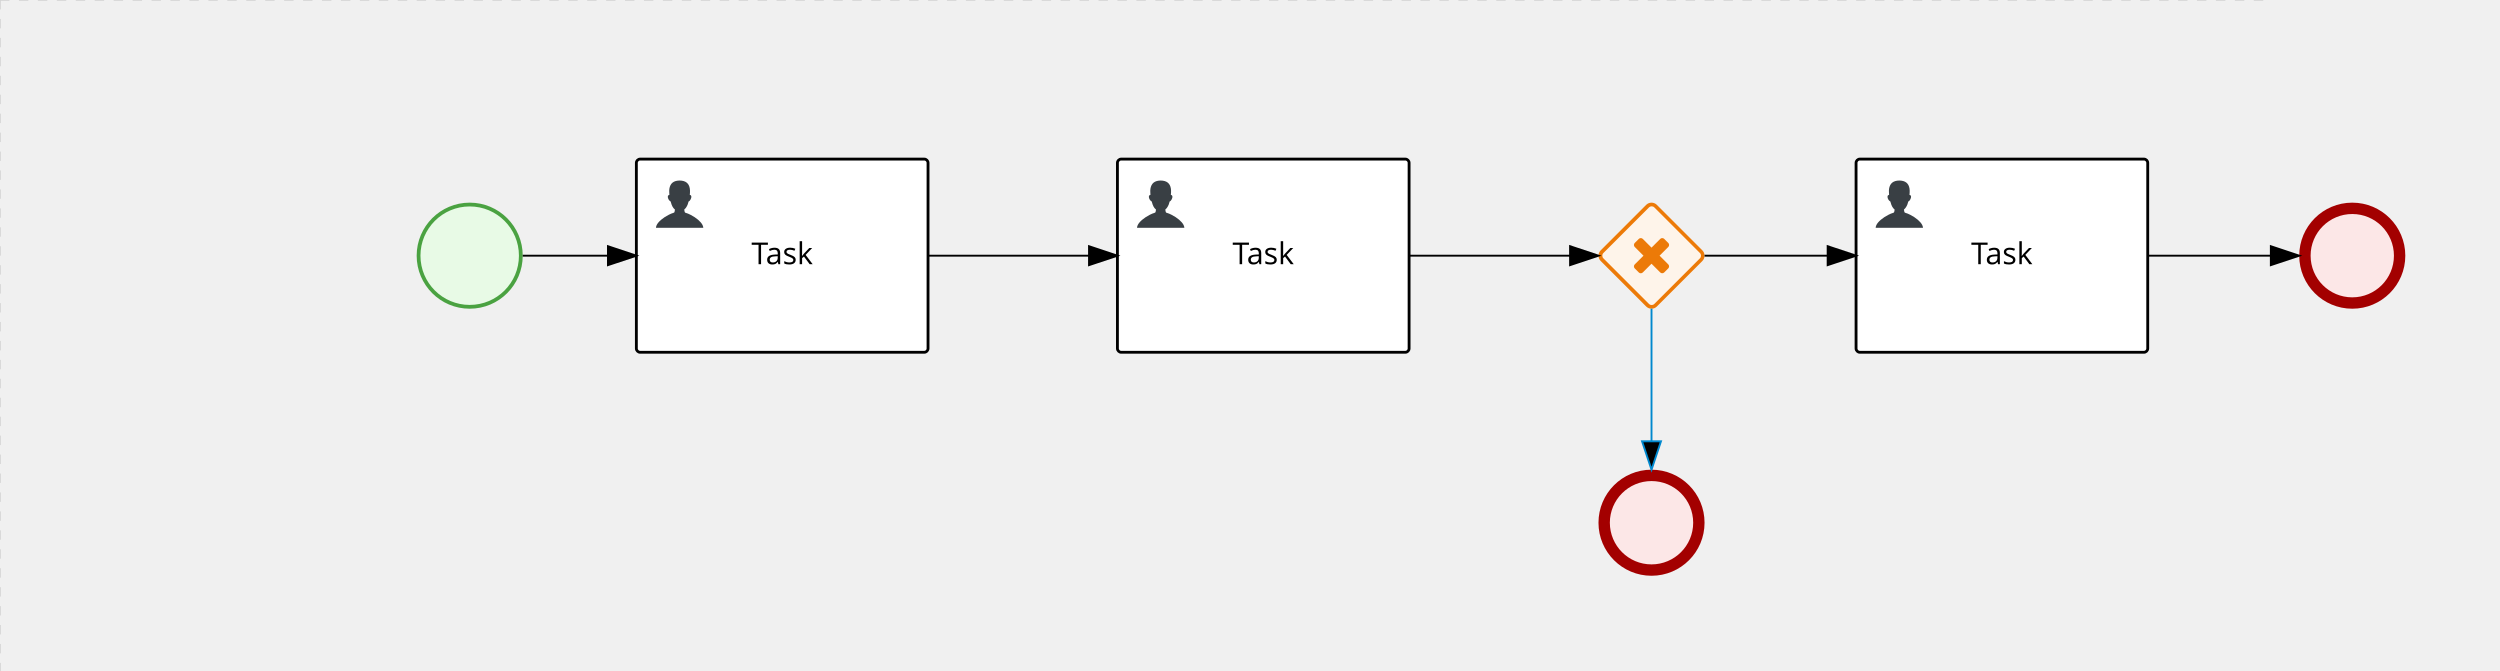
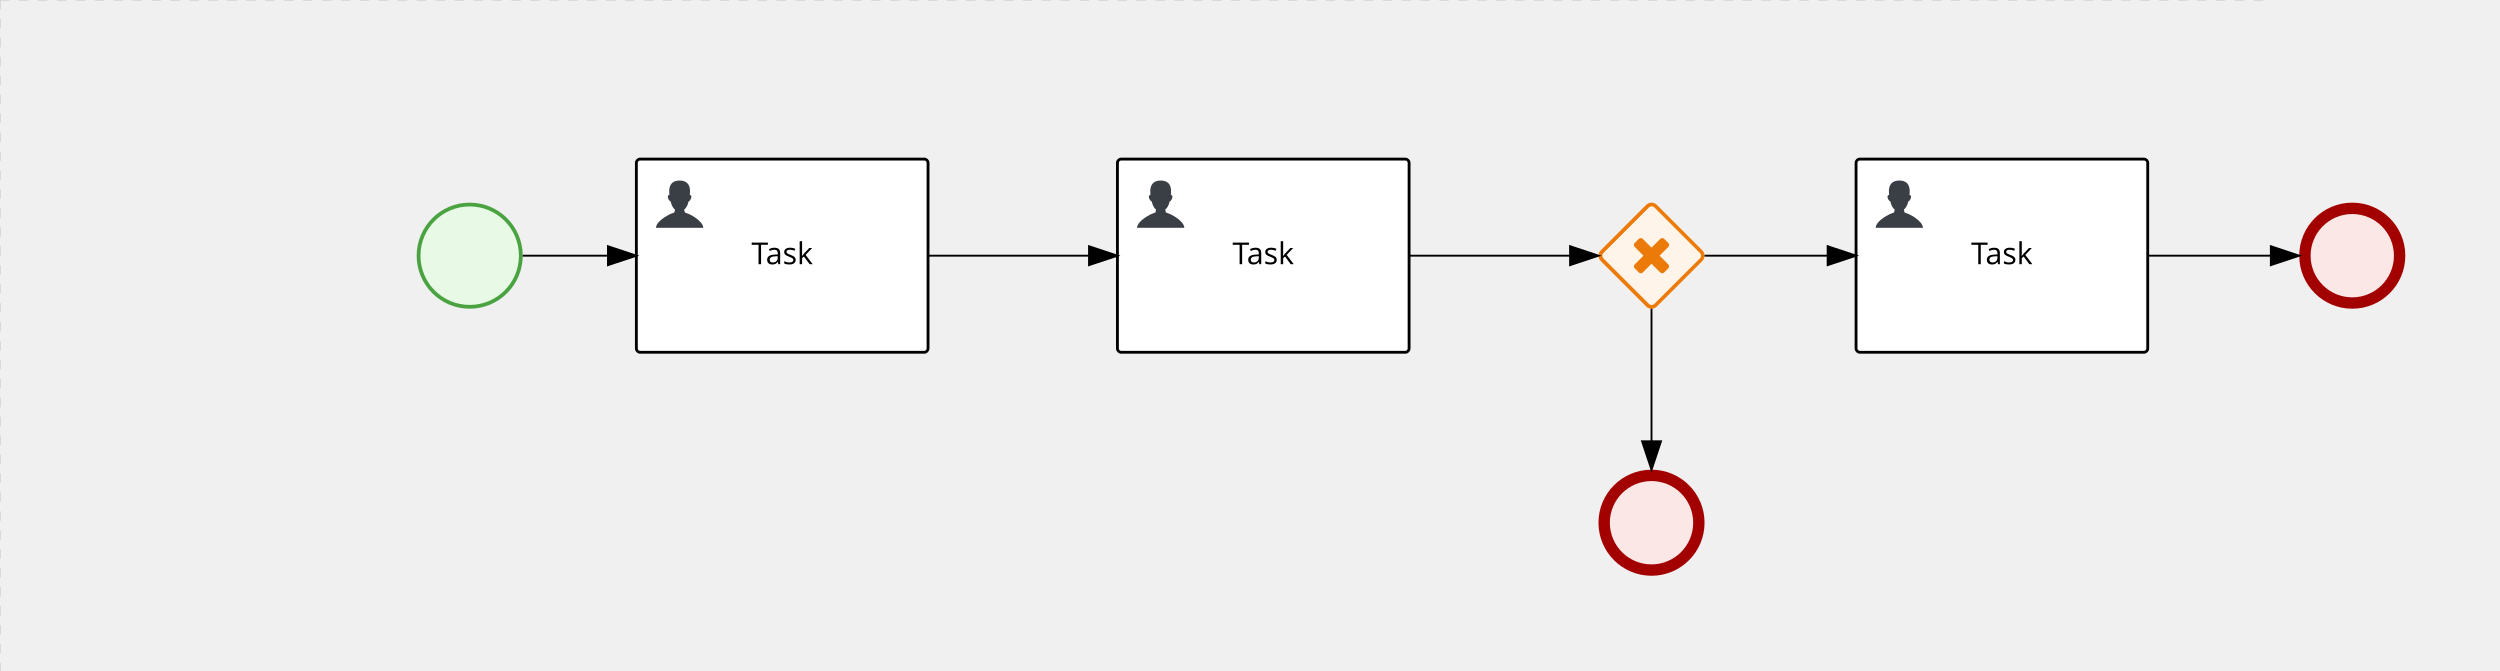
<svg xmlns="http://www.w3.org/2000/svg" version="1.1" width="1320" height="354" viewBox="0 0 1320 354">
  <defs />
  <g transform="matrix(1,0,0,1,0,0)">
    <g>
      <g>
        <g>
          <path fill="none" stroke="#d3d3d3" paint-order="fill stroke markers" d=" M 0 0 L 1200 0" stroke-miterlimit="10" stroke-opacity="0.8" stroke-dasharray="5" />
        </g>
        <g>
          <path fill="none" stroke="#d3d3d3" paint-order="fill stroke markers" d=" M 0 0 L 0 800" stroke-miterlimit="10" stroke-opacity="0.8" stroke-dasharray="5" />
        </g>
      </g>
      <g id="_1D8ACA8D-3ECF-4255-B807-F2120E73129B" bpmn2nodeid="_1D8ACA8D-3ECF-4255-B807-F2120E73129B" transform="matrix(1,0,0,1,980,84)">
        <g>
          <path fill="none" stroke="none" />
        </g>
        <g transform="matrix(1,0,0,1,0,0)">
          <path fill="#ffffff" stroke="none" id="_1D8ACA8D-3ECF-4255-B807-F2120E73129B?shapeType=BACKGROUND" paint-order="stroke fill markers" d=" M 2 0 L 152 0 L 152 0 A 2 2 0 0 1 154 2 L 154 100 L 154 100 A 2 2 0 0 1 152 102 L 2 102 L 2 102 A 2 2 0 0 1 0 100 L 0 2 L 0 2 A 2 2 0 0 1 2 0 Z" />
        </g>
        <g transform="matrix(1,0,0,1,0,0)">
-           <path fill="none" stroke="#000000" id="_1D8ACA8D-3ECF-4255-B807-F2120E73129B?shapeType=BORDER&amp;renderType=STROKE" paint-order="fill stroke markers" d=" M 2 0 L 152 0 L 152 0 A 2 2 0 0 1 154 2 L 154 100 L 154 100 A 2 2 0 0 1 152 102 L 2 102 L 2 102 A 2 2 0 0 1 0 100 L 0 2 L 0 2 A 2 2 0 0 1 2 0 Z" stroke-miterlimit="10" stroke-width="1.5" stroke-dasharray="" />
+           <path fill="none" stroke="rgb(0,0,0)" id="_1D8ACA8D-3ECF-4255-B807-F2120E73129B?shapeType=BORDER&amp;renderType=STROKE" paint-order="fill stroke markers" d=" M 2 0 L 152 0 L 152 0 A 2 2 0 0 1 154 2 L 154 100 L 154 100 A 2 2 0 0 1 152 102 L 2 102 L 2 102 A 2 2 0 0 1 0 100 L 0 2 L 0 2 A 2 2 0 0 1 2 0 Z" stroke-miterlimit="10" stroke-width="1.5" stroke-dasharray="" />
        </g>
        <g>
          <g transform="matrix(0.06,0,0,0.06,9.4,9.4)">
            <g transform="matrix(1,0,0,1,0,0)">
              <path fill="#393f44" stroke="none" id="_1D8ACA8D-3ECF-4255-B807-F2120E73129B_task__Rp8r__WReX" paint-order="stroke fill markers" d=" M 0 0 M 16 445.21 C 16 440.869 18.784 431.129 22.001 424.217 C 35.768 394.64 77.283 359.28 129 333.084 C 144.516 325.224 157.347 319.964 167.807 317.174 C 171.932 316.074 175.729 314.414 176.525 313.363 C 178.894 310.234 180.914 302.908 181.727 294.5 L 182.5 286.5 L 178.507 283.455 C 166.303 274.146 154.284 251.678 148.04 226.5 C 145.611 216.707 145.056 215.462 142.984 215.158 C 141.703 214.97 138.083 212.243 134.939 209.099 C 123.233 197.393 116.891 177.376 121.44 166.49 C 123.002 162.751 128.155 159.01 131.75 159.004 C 134.448 159 134.471 158.603 132.914 138.788 C 130.927 113.496 134.279 92.265 143.132 74.076 C 152.232 55.38 167.569 42.882 189.049 36.66 C 210.203 30.532 237.797 30.532 258.951 36.66 C 300.042 48.563 318.958 83.806 314.955 141 C 314.32 150.075 313.624 157.788 313.409 158.14 C 313.194 158.493 314.575 159.073 316.479 159.43 C 328.929 161.766 330.986 177.018 321.496 196.621 C 316.903 206.109 309.357 214.508 304.817 215.185 C 303.023 215.453 302.293 217.146 299.943 226.5 C 296.659 239.567 294.474 245.305 287.948 257.995 C 282.491 268.606 273.035 281.109 268.108 284.229 L 264.871 286.278 L 265.518 292.889 C 266.345 301.33 268.639 309.871 270.877 312.837 C 272.067 314.415 275.002 315.79 280.063 317.139 C 291.069 320.075 303.617 325.274 321 334.102 C 369.815 358.891 410.848 393.758 425.032 422.5 C 429.07 430.682 432 440.232 432 445.21 L 432 448 L 224 448 L 16 448 L 16 445.21 Z" />
            </g>
          </g>
        </g>
        <g transform="matrix(1,0,0,1,4.04,13.68)">
          <g transform="matrix(0.04,0,0,0.04,63.36,69.12)">
            <g transform="matrix(1,0,0,1,0,0)">
              <path fill="none" stroke="none" />
            </g>
            <g transform="matrix(1,0,0,1,0,0)">
              <path fill="none" stroke="none" />
            </g>
          </g>
        </g>
        <g transform="matrix(1,0,0,1,60.75,43.5)">
          <text fill="#000000" stroke="none" font-family="Open Sans" font-size="12pt" font-style="normal" font-weight="normal" text-decoration="normal" x="16.25" y="12" text-anchor="middle" dominant-baseline="alphabetic">Task</text>
        </g>
      </g>
      <g id="_D593C2EF-5B0E-4FA4-AF40-AAE9DB4D8633" bpmn2nodeid="_D593C2EF-5B0E-4FA4-AF40-AAE9DB4D8633" transform="matrix(1,0,0,1,590,84)">
        <g>
          <path fill="none" stroke="none" />
        </g>
        <g transform="matrix(1,0,0,1,0,0)">
          <path fill="#ffffff" stroke="none" id="_D593C2EF-5B0E-4FA4-AF40-AAE9DB4D8633?shapeType=BACKGROUND" paint-order="stroke fill markers" d=" M 2 0 L 152 0 L 152 0 A 2 2 0 0 1 154 2 L 154 100 L 154 100 A 2 2 0 0 1 152 102 L 2 102 L 2 102 A 2 2 0 0 1 0 100 L 0 2 L 0 2 A 2 2 0 0 1 2 0 Z" />
        </g>
        <g transform="matrix(1,0,0,1,0,0)">
          <path fill="none" stroke="rgb(0,0,0)" id="_D593C2EF-5B0E-4FA4-AF40-AAE9DB4D8633?shapeType=BORDER&amp;renderType=STROKE" paint-order="fill stroke markers" d=" M 2 0 L 152 0 L 152 0 A 2 2 0 0 1 154 2 L 154 100 L 154 100 A 2 2 0 0 1 152 102 L 2 102 L 2 102 A 2 2 0 0 1 0 100 L 0 2 L 0 2 A 2 2 0 0 1 2 0 Z" stroke-miterlimit="10" stroke-width="1.5" stroke-dasharray="" />
        </g>
        <g>
          <g transform="matrix(0.06,0,0,0.06,9.4,9.4)">
            <g transform="matrix(1,0,0,1,0,0)">
              <path fill="#393f44" stroke="none" id="_D593C2EF-5B0E-4FA4-AF40-AAE9DB4D8633_task__Rp8r__WReX" paint-order="stroke fill markers" d=" M 0 0 M 16 445.21 C 16 440.869 18.784 431.129 22.001 424.217 C 35.768 394.64 77.283 359.28 129 333.084 C 144.516 325.224 157.347 319.964 167.807 317.174 C 171.932 316.074 175.729 314.414 176.525 313.363 C 178.894 310.234 180.914 302.908 181.727 294.5 L 182.5 286.5 L 178.507 283.455 C 166.303 274.146 154.284 251.678 148.04 226.5 C 145.611 216.707 145.056 215.462 142.984 215.158 C 141.703 214.97 138.083 212.243 134.939 209.099 C 123.233 197.393 116.891 177.376 121.44 166.49 C 123.002 162.751 128.155 159.01 131.75 159.004 C 134.448 159 134.471 158.603 132.914 138.788 C 130.927 113.496 134.279 92.265 143.132 74.076 C 152.232 55.38 167.569 42.882 189.049 36.66 C 210.203 30.532 237.797 30.532 258.951 36.66 C 300.042 48.563 318.958 83.806 314.955 141 C 314.32 150.075 313.624 157.788 313.409 158.14 C 313.194 158.493 314.575 159.073 316.479 159.43 C 328.929 161.766 330.986 177.018 321.496 196.621 C 316.903 206.109 309.357 214.508 304.817 215.185 C 303.023 215.453 302.293 217.146 299.943 226.5 C 296.659 239.567 294.474 245.305 287.948 257.995 C 282.491 268.606 273.035 281.109 268.108 284.229 L 264.871 286.278 L 265.518 292.889 C 266.345 301.33 268.639 309.871 270.877 312.837 C 272.067 314.415 275.002 315.79 280.063 317.139 C 291.069 320.075 303.617 325.274 321 334.102 C 369.815 358.891 410.848 393.758 425.032 422.5 C 429.07 430.682 432 440.232 432 445.21 L 432 448 L 224 448 L 16 448 L 16 445.21 Z" />
            </g>
          </g>
        </g>
        <g transform="matrix(1,0,0,1,4.04,13.68)">
          <g transform="matrix(0.04,0,0,0.04,63.36,69.12)">
            <g transform="matrix(1,0,0,1,0,0)">
              <path fill="none" stroke="none" />
            </g>
            <g transform="matrix(1,0,0,1,0,0)">
              <path fill="none" stroke="none" />
            </g>
          </g>
        </g>
        <g transform="matrix(1,0,0,1,60.75,43.5)">
          <text fill="#000000" stroke="none" font-family="Open Sans" font-size="12pt" font-style="normal" font-weight="normal" text-decoration="normal" x="16.25" y="12" text-anchor="middle" dominant-baseline="alphabetic">Task</text>
        </g>
      </g>
      <g id="_E145A10C-6356-4A25-845B-1C95DB2387DD" bpmn2nodeid="_E145A10C-6356-4A25-845B-1C95DB2387DD" transform="matrix(1,0,0,1,844,248)">
        <g>
          <path fill="none" stroke="none" />
        </g>
        <g transform="matrix(0.125,0,0,0.125,0,0)">
          <g transform="matrix(1,0,0,1,0,0)">
            <path fill="#fce7e7" stroke="none" id="_E145A10C-6356-4A25-845B-1C95DB2387DD?shapeType=BACKGROUND" paint-order="stroke fill markers" d=" M 0 0 M 444 224 C 444 263.9 434.2 300.8 414.4 334.5 C 394.7 368.2 368 394.9 334.4 414.5 C 300.8 434.1 263.9 444 224 444 C 184.1 444 147.2 434.2 113.5 414.4 C 79.8 394.7 53.1 368 33.5 334.4 C 13.9 300.8 4 263.9 4 224 C 4 184.1 13.8 147.2 33.6 113.5 C 53.4 79.8 80.1 53.1 113.6 33.5 C 147.1 13.9 184.1 4 224 4 C 263.9 4 300.8 13.8 334.5 33.6 C 368.2 53.4 394.9 80.1 414.5 113.6 C 434.1 147.1 444 184.1 444 224 Z" />
          </g>
          <g>
            <g transform="matrix(1,0,0,1,0,0)">
              <g transform="matrix(1,0,0,1,0,0)">
                <path fill="#a30000" stroke="none" id="_E145A10C-6356-4A25-845B-1C95DB2387DD?shapeType=BORDER&amp;renderType=FILL" paint-order="stroke fill markers" d=" M 0 0 M 224 0 C 100.3 0 0 100.3 0 224 C 0 347.7 100.3 448 224 448 C 347.7 448 448 347.7 448 224 C 448 100.3 347.7 0 224 0 Z M 0 0 M 224 400 C 126.8 400 48 321.2 48 224 C 48 126.8 126.8 48 224 48 C 321.2 48 400 126.8 400 224 C 400 321.2 321.2 400 224 400 Z" />
              </g>
            </g>
          </g>
        </g>
        <g transform="matrix(1,0,0,1,28,61)" />
      </g>
      <g id="_3E314311-2A5F-4322-8497-A9A92CA1EC7F" bpmn2nodeid="_3E314311-2A5F-4322-8497-A9A92CA1EC7F" transform="matrix(1,0,0,1,220,107)">
        <g>
          <path fill="none" stroke="none" />
        </g>
        <g transform="matrix(0.125,0,0,0.125,0,0)">
          <g transform="matrix(1,0,0,1,0,0)">
            <path fill="#e8fae6" stroke="none" id="_3E314311-2A5F-4322-8497-A9A92CA1EC7F?shapeType=BACKGROUND" paint-order="stroke fill markers" d=" M 0 0 M 444 224 C 444 263.9 434.2 300.8 414.4 334.5 C 394.7 368.2 368 394.9 334.4 414.5 C 300.8 434.1 263.9 444 224 444 C 184.1 444 147.2 434.2 113.5 414.4 C 79.8 394.7 53.1 368 33.5 334.4 C 13.9 300.8 4 263.9 4 224 C 4 184.1 13.8 147.2 33.6 113.5 C 53.4 79.8 80.1 53.1 113.6 33.5 C 147.1 13.9 184.1 4 224 4 C 263.9 4 300.8 13.8 334.5 33.6 C 368.2 53.4 394.9 80.1 414.5 113.6 C 434.1 147.1 444 184.1 444 224 Z" />
          </g>
          <g>
            <g transform="matrix(1,0,0,1,0,0)">
              <g transform="matrix(1,0,0,1,0,0)">
                <path fill="#4aa241" stroke="none" id="_3E314311-2A5F-4322-8497-A9A92CA1EC7F?shapeType=BORDER&amp;renderType=FILL" paint-order="stroke fill markers" d=" M 0 0 M 224 0 C 100.3 0 0 100.3 0 224 C 0 347.7 100.3 448 224 448 C 347.7 448 448 347.7 448 224 C 448 100.3 347.7 0 224 0 Z M 0 0 M 224 432 C 109.1 432 16 338.9 16 224 C 16 109.1 109.1 16 224 16 C 338.9 16 432 109.1 432 224 C 432 338.9 338.9 432 224 432 Z" />
              </g>
            </g>
          </g>
        </g>
        <g transform="matrix(1,0,0,1,28,61)" />
      </g>
      <g id="_675F5E19-7CC7-4B74-89AA-B60BB24FAC4D" bpmn2nodeid="_675F5E19-7CC7-4B74-89AA-B60BB24FAC4D" transform="matrix(1,0,0,1,1214,107)">
        <g>
          <path fill="none" stroke="none" />
        </g>
        <g transform="matrix(0.125,0,0,0.125,0,0)">
          <g transform="matrix(1,0,0,1,0,0)">
            <path fill="#fce7e7" stroke="none" id="_675F5E19-7CC7-4B74-89AA-B60BB24FAC4D?shapeType=BACKGROUND" paint-order="stroke fill markers" d=" M 0 0 M 444 224 C 444 263.9 434.2 300.8 414.4 334.5 C 394.7 368.2 368 394.9 334.4 414.5 C 300.8 434.1 263.9 444 224 444 C 184.1 444 147.2 434.2 113.5 414.4 C 79.8 394.7 53.1 368 33.5 334.4 C 13.9 300.8 4 263.9 4 224 C 4 184.1 13.8 147.2 33.6 113.5 C 53.4 79.8 80.1 53.1 113.6 33.5 C 147.1 13.9 184.1 4 224 4 C 263.9 4 300.8 13.8 334.5 33.6 C 368.2 53.4 394.9 80.1 414.5 113.6 C 434.1 147.1 444 184.1 444 224 Z" />
          </g>
          <g>
            <g transform="matrix(1,0,0,1,0,0)">
              <g transform="matrix(1,0,0,1,0,0)">
                <path fill="#a30000" stroke="none" id="_675F5E19-7CC7-4B74-89AA-B60BB24FAC4D?shapeType=BORDER&amp;renderType=FILL" paint-order="stroke fill markers" d=" M 0 0 M 224 0 C 100.3 0 0 100.3 0 224 C 0 347.7 100.3 448 224 448 C 347.7 448 448 347.7 448 224 C 448 100.3 347.7 0 224 0 Z M 0 0 M 224 400 C 126.8 400 48 321.2 48 224 C 48 126.8 126.8 48 224 48 C 321.2 48 400 126.8 400 224 C 400 321.2 321.2 400 224 400 Z" />
              </g>
            </g>
          </g>
        </g>
        <g transform="matrix(1,0,0,1,28,61)" />
      </g>
      <g id="_EE5ED0E0-58F2-41F2-A591-5C6BAFEECC30" bpmn2nodeid="_EE5ED0E0-58F2-41F2-A591-5C6BAFEECC30" transform="matrix(1,0,0,1,844,107)">
        <g>
          <path fill="none" stroke="none" />
        </g>
        <g transform="matrix(0.125,0,0,0.125,0,0)">
          <g transform="matrix(1,0,0,1,0,0)">
            <path fill="#fef4ea" stroke="none" id="_EE5ED0E0-58F2-41F2-A591-5C6BAFEECC30?shapeType=BACKGROUND" paint-order="stroke fill markers" d=" M 0 0 M 224.4 4.3 C 216.4 4.3 208.4 7.3 202.3 13.4 L 13.5 202.2 C 1.3 214.4 1.3 234.2 13.5 246.4 L 202.2 435.1 C 208.3 441.2 216.4 444.2 224.3 444.2 C 232.2 444.2 240.3 441.2 246.4 435.1 L 435.1 246.4 C 447.3 234.2 447.3 214.4 435.1 202.2 L 246.5 13.4 C 240.4 7.3 232.4 4.3 224.4 4.3 L 224.4 4.3 Z" />
          </g>
          <g>
            <g transform="matrix(1,0,0,1,0,0)">
              <g transform="matrix(1,0,0,1,0,0)">
                <path fill="#ec7a08" stroke="none" id="_EE5ED0E0-58F2-41F2-A591-5C6BAFEECC30?shapeType=BORDER&amp;renderType=FILL" paint-order="stroke fill markers" d=" M 0 0 M 20.8 212.7 L 213.3 20.2 C 219.6 13.9 229.7 13.9 235.9 20.2 L 428.4 212.7 C 434.7 219 434.7 229.1 428.4 235.3 L 235.9 427.8 C 229.6 434.1 219.5 434.1 213.3 427.8 L 20.8 235.3 C 14.5 229.1 14.5 218.9 20.8 212.7 L 20.8 212.7 Z M 0 0 M 0 224 C 0 232.1 3.1 240.3 9.3 246.5 L 201.5 438.7 C 213.9 451.1 234.1 451.1 246.5 438.7 L 438.7 246.5 C 444.9 240.3 448 232.1 448 224 C 448 215.9 444.9 207.7 438.7 201.5 L 246.5 9.3 C 234.1 -3.1 213.9 -3.1 201.5 9.3 L 9.3 201.5 C 3.1 207.7 0 215.9 0 224 L 0 224 Z" />
              </g>
            </g>
          </g>
          <g>
            <g transform="matrix(1,0,0,1,0,0)">
              <g transform="matrix(1,0,0,1,0,0)">
                <path fill="#ec7a08" stroke="none" id="_EE5ED0E0-58F2-41F2-A591-5C6BAFEECC30_exclusive" paint-order="stroke fill markers" d=" M 0 0 M 298.2 269.2 C 298.2 272.6 297.1 275.3 294.7 277.7 L 277.7 294.7 C 275.3 297.1 272.6 298.2 269.2 298.2 C 265.8 298.2 263.1 297.1 260.7 294.7 L 224 258 L 187.2 294.8 C 184.8 297.2 182.1 298.3 178.7 298.3 C 175.3 298.3 172.6 297.2 170.2 294.8 L 153.2 277.8 C 150.8 275.4 149.7 272.7 149.7 269.3 C 149.7 265.9 150.8 263.2 153.2 260.8 L 190 224 L 153.2 187.2 C 150.8 184.8 149.7 182 149.7 178.7 C 149.7 175.3 150.8 172.5 153.2 170.2 L 170.2 153.2 C 172.6 150.8 175.3 149.7 178.7 149.7 C 182.1 149.7 184.8 150.8 187.2 153.2 L 224 190 L 260.8 153.2 C 263.2 150.8 265.9 149.7 269.3 149.7 C 272.7 149.7 275.4 150.8 277.8 153.2 L 294.8 170.2 C 297.2 172.5 298.3 175.3 298.3 178.7 C 298.3 182 297.2 184.8 294.8 187.2 L 258 224 L 294.8 260.8 C 297.1 263.1 298.2 265.9 298.2 269.2 Z" />
              </g>
            </g>
          </g>
        </g>
        <g transform="matrix(1,0,0,1,28,61)" />
      </g>
      <g id="_6208DA0E-7B35-41E8-BAA2-090D3D3D5E77" bpmn2nodeid="_6208DA0E-7B35-41E8-BAA2-090D3D3D5E77" transform="matrix(1,0,0,1,336,84)">
        <g>
          <path fill="none" stroke="none" />
        </g>
        <g transform="matrix(1,0,0,1,0,0)">
          <path fill="#ffffff" stroke="none" id="_6208DA0E-7B35-41E8-BAA2-090D3D3D5E77?shapeType=BACKGROUND" paint-order="stroke fill markers" d=" M 2 0 L 152 0 L 152 0 A 2 2 0 0 1 154 2 L 154 100 L 154 100 A 2 2 0 0 1 152 102 L 2 102 L 2 102 A 2 2 0 0 1 0 100 L 0 2 L 0 2 A 2 2 0 0 1 2 0 Z" />
        </g>
        <g transform="matrix(1,0,0,1,0,0)">
-           <path fill="none" stroke="#000000" id="_6208DA0E-7B35-41E8-BAA2-090D3D3D5E77?shapeType=BORDER&amp;renderType=STROKE" paint-order="fill stroke markers" d=" M 2 0 L 152 0 L 152 0 A 2 2 0 0 1 154 2 L 154 100 L 154 100 A 2 2 0 0 1 152 102 L 2 102 L 2 102 A 2 2 0 0 1 0 100 L 0 2 L 0 2 A 2 2 0 0 1 2 0 Z" stroke-miterlimit="10" stroke-width="1.5" stroke-dasharray="" />
+           <path fill="none" stroke="rgb(0,0,0)" id="_6208DA0E-7B35-41E8-BAA2-090D3D3D5E77?shapeType=BORDER&amp;renderType=STROKE" paint-order="fill stroke markers" d=" M 2 0 L 152 0 L 152 0 A 2 2 0 0 1 154 2 L 154 100 L 154 100 A 2 2 0 0 1 152 102 L 2 102 L 2 102 A 2 2 0 0 1 0 100 L 0 2 L 0 2 A 2 2 0 0 1 2 0 Z" stroke-miterlimit="10" stroke-width="1.5" stroke-dasharray="" />
        </g>
        <g>
          <g transform="matrix(0.06,0,0,0.06,9.4,9.4)">
            <g transform="matrix(1,0,0,1,0,0)">
              <path fill="#393f44" stroke="none" id="_6208DA0E-7B35-41E8-BAA2-090D3D3D5E77_task__Rp8r__WReX" paint-order="stroke fill markers" d=" M 0 0 M 16 445.21 C 16 440.869 18.784 431.129 22.001 424.217 C 35.768 394.64 77.283 359.28 129 333.084 C 144.516 325.224 157.347 319.964 167.807 317.174 C 171.932 316.074 175.729 314.414 176.525 313.363 C 178.894 310.234 180.914 302.908 181.727 294.5 L 182.5 286.5 L 178.507 283.455 C 166.303 274.146 154.284 251.678 148.04 226.5 C 145.611 216.707 145.056 215.462 142.984 215.158 C 141.703 214.97 138.083 212.243 134.939 209.099 C 123.233 197.393 116.891 177.376 121.44 166.49 C 123.002 162.751 128.155 159.01 131.75 159.004 C 134.448 159 134.471 158.603 132.914 138.788 C 130.927 113.496 134.279 92.265 143.132 74.076 C 152.232 55.38 167.569 42.882 189.049 36.66 C 210.203 30.532 237.797 30.532 258.951 36.66 C 300.042 48.563 318.958 83.806 314.955 141 C 314.32 150.075 313.624 157.788 313.409 158.14 C 313.194 158.493 314.575 159.073 316.479 159.43 C 328.929 161.766 330.986 177.018 321.496 196.621 C 316.903 206.109 309.357 214.508 304.817 215.185 C 303.023 215.453 302.293 217.146 299.943 226.5 C 296.659 239.567 294.474 245.305 287.948 257.995 C 282.491 268.606 273.035 281.109 268.108 284.229 L 264.871 286.278 L 265.518 292.889 C 266.345 301.33 268.639 309.871 270.877 312.837 C 272.067 314.415 275.002 315.79 280.063 317.139 C 291.069 320.075 303.617 325.274 321 334.102 C 369.815 358.891 410.848 393.758 425.032 422.5 C 429.07 430.682 432 440.232 432 445.21 L 432 448 L 224 448 L 16 448 L 16 445.21 Z" />
            </g>
          </g>
        </g>
        <g transform="matrix(1,0,0,1,4.04,13.68)">
          <g transform="matrix(0.04,0,0,0.04,63.36,69.12)">
            <g transform="matrix(1,0,0,1,0,0)">
              <path fill="none" stroke="none" />
            </g>
            <g transform="matrix(1,0,0,1,0,0)">
              <path fill="none" stroke="none" />
            </g>
          </g>
        </g>
        <g transform="matrix(1,0,0,1,60.75,43.5)">
          <text fill="#000000" stroke="none" font-family="Open Sans" font-size="12pt" font-style="normal" font-weight="normal" text-decoration="normal" x="16.25" y="12" text-anchor="middle" dominant-baseline="alphabetic">Task</text>
        </g>
      </g>
      <g id="_C71B5B31-4610-4753-A984-6B48947F6C25" bpmn2nodeid="_C71B5B31-4610-4753-A984-6B48947F6C25">
        <g>
          <path fill="none" stroke="#000000" paint-order="fill stroke markers" d=" M 276 135 L 321 135" stroke-miterlimit="10" stroke-dasharray="" />
        </g>
        <g transform="matrix(1,0,0,1,276,135)" />
        <g transform="matrix(6.123233995736766e-17,1,-1,6.123233995736766e-17,336,130)">
          <path fill="#000000" stroke="#000000" paint-order="fill stroke markers" d=" M 10 15 L 0 15 L 5 0 Z" stroke-miterlimit="10" stroke-dasharray="" />
        </g>
        <g transform="matrix(1,0,0,1,276,125)" />
      </g>
      <g id="_E5F89B20-6A4A-48C5-A559-452ABD0282FD" bpmn2nodeid="_E5F89B20-6A4A-48C5-A559-452ABD0282FD">
        <g>
          <path fill="none" stroke="#000000" paint-order="fill stroke markers" d=" M 490 135 L 575 135" stroke-miterlimit="10" stroke-dasharray="" />
        </g>
        <g transform="matrix(1,0,0,1,490,135)" />
        <g transform="matrix(6.123233995736766e-17,1,-1,6.123233995736766e-17,590,130)">
          <path fill="#000000" stroke="#000000" paint-order="fill stroke markers" d=" M 10 15 L 0 15 L 5 0 Z" stroke-miterlimit="10" stroke-dasharray="" />
        </g>
        <g transform="matrix(1,0,0,1,490,125)" />
      </g>
      <g id="_83EE005F-3367-4FE5-A98A-5263D35B94E9" bpmn2nodeid="_83EE005F-3367-4FE5-A98A-5263D35B94E9">
        <g>
-           <path fill="none" stroke="rgb(0,0,0)" paint-order="fill stroke markers" d=" M 744 135 L 829 135" stroke-miterlimit="10" stroke-dasharray="" />
+           <path fill="none" stroke="#000000" paint-order="fill stroke markers" d=" M 744 135 L 829 135" stroke-miterlimit="10" stroke-dasharray="" />
        </g>
        <g transform="matrix(1,0,0,1,744,135)" />
        <g transform="matrix(6.123233995736766e-17,1,-1,6.123233995736766e-17,844,130)">
-           <path fill="rgb(0,0,0)" stroke="rgb(0,0,0)" paint-order="fill stroke markers" d=" M 10 15 L 0 15 L 5 0 Z" stroke-miterlimit="10" stroke-dasharray="" />
+           <path fill="#000000" stroke="#000000" paint-order="fill stroke markers" d=" M 10 15 L 0 15 L 5 0 Z" stroke-miterlimit="10" stroke-dasharray="" />
        </g>
        <g transform="matrix(1,0,0,1,744,125)" />
      </g>
+       <g id="_6E099A80-D4E9-4966-9E38-EAD72E5B679E" bpmn2nodeid="_6E099A80-D4E9-4966-9E38-EAD72E5B679E">
+         <g>
+           <path fill="none" stroke="#000000" paint-order="fill stroke markers" d=" M 900 135 L 965 135" stroke-miterlimit="10" stroke-dasharray="" />
+         </g>
+         <g transform="matrix(1,0,0,1,900,135)" />
+         <g transform="matrix(6.123233995736766e-17,1,-1,6.123233995736766e-17,980,130)">
+           <path fill="#000000" stroke="#000000" paint-order="fill stroke markers" d=" M 10 15 L 0 15 L 5 0 Z" stroke-miterlimit="10" stroke-dasharray="" />
+         </g>
+         <g transform="matrix(1,0,0,1,900,125)" />
+       </g>
+       <g id="_F6E208FF-ADDB-46F8-B089-F2422958B2E1" bpmn2nodeid="_F6E208FF-ADDB-46F8-B089-F2422958B2E1">
+         <g>
+           <path fill="none" stroke="#000000" paint-order="fill stroke markers" d=" M 1134 135 L 1199 135" stroke-miterlimit="10" stroke-dasharray="" />
+         </g>
+         <g transform="matrix(1,0,0,1,1134,135)" />
+         <g transform="matrix(6.123233995736766e-17,1,-1,6.123233995736766e-17,1214,130)">
+           <path fill="#000000" stroke="#000000" paint-order="fill stroke markers" d=" M 10 15 L 0 15 L 5 0 Z" stroke-miterlimit="10" stroke-dasharray="" />
+         </g>
+         <g transform="matrix(1,0,0,1,1134,125)" />
+       </g>
      <g id="_720538AD-FDC6-4A2B-8549-E0234346A2CE" bpmn2nodeid="_720538AD-FDC6-4A2B-8549-E0234346A2CE">
        <g>
-           <path fill="none" stroke="rgb(0,136,206)" paint-order="fill stroke markers" d=" M 872 163 L 872 233" stroke-miterlimit="10" stroke-dasharray="" />
+           <path fill="none" stroke="#000000" paint-order="fill stroke markers" d=" M 872 163 L 872 233" stroke-miterlimit="10" stroke-dasharray="" />
        </g>
        <g transform="matrix(1,0,0,1,872,163)" />
        <g transform="matrix(-1,1.2246467991473532e-16,-1.2246467991473532e-16,-1,877,248)">
-           <path fill="rgb(0,0,0)" stroke="rgb(0,136,206)" paint-order="fill stroke markers" d=" M 10 15 L 0 15 L 5 0 Z" stroke-miterlimit="10" stroke-dasharray="" />
+           <path fill="#000000" stroke="#000000" paint-order="fill stroke markers" d=" M 10 15 L 0 15 L 5 0 Z" stroke-miterlimit="10" stroke-dasharray="" />
        </g>
        <g transform="matrix(1,0,0,1,882,205.5)" />
      </g>
-       <g id="_6E099A80-D4E9-4966-9E38-EAD72E5B679E" bpmn2nodeid="_6E099A80-D4E9-4966-9E38-EAD72E5B679E">
-         <g>
-           <path fill="none" stroke="rgb(0,0,0)" paint-order="fill stroke markers" d=" M 900 135 L 965 135" stroke-miterlimit="10" stroke-dasharray="" />
-         </g>
-         <g transform="matrix(1,0,0,1,900,135)" />
-         <g transform="matrix(6.123233995736766e-17,1,-1,6.123233995736766e-17,980,130)">
-           <path fill="rgb(0,0,0)" stroke="rgb(0,0,0)" paint-order="fill stroke markers" d=" M 10 15 L 0 15 L 5 0 Z" stroke-miterlimit="10" stroke-dasharray="" />
-         </g>
-         <g transform="matrix(1,0,0,1,900,125)" />
-       </g>
-       <g id="_F6E208FF-ADDB-46F8-B089-F2422958B2E1" bpmn2nodeid="_F6E208FF-ADDB-46F8-B089-F2422958B2E1">
-         <g>
-           <path fill="none" stroke="#000000" paint-order="fill stroke markers" d=" M 1134 135 L 1199 135" stroke-miterlimit="10" stroke-dasharray="" />
-         </g>
-         <g transform="matrix(1,0,0,1,1134,135)" />
-         <g transform="matrix(6.123233995736766e-17,1,-1,6.123233995736766e-17,1214,130)">
-           <path fill="#000000" stroke="#000000" paint-order="fill stroke markers" d=" M 10 15 L 0 15 L 5 0 Z" stroke-miterlimit="10" stroke-dasharray="" />
-         </g>
-         <g transform="matrix(1,0,0,1,1134,125)" />
-       </g>
-       <g transform="matrix(1,0,0,1,980,84)" />
-       <g transform="matrix(1,0,0,1,590,84)" />
      <g transform="matrix(1,0,0,1,844,248)" />
      <g transform="matrix(1,0,0,1,220,107)" />
      <g transform="matrix(1,0,0,1,1214,107)" />
      <g transform="matrix(1,0,0,1,844,107)" />
      <g transform="matrix(1,0,0,1,336,84)" />
+       <g transform="matrix(1,0,0,1,590,84)" />
+       <g transform="matrix(1,0,0,1,980,84)" />
    </g>
  </g>
</svg>
